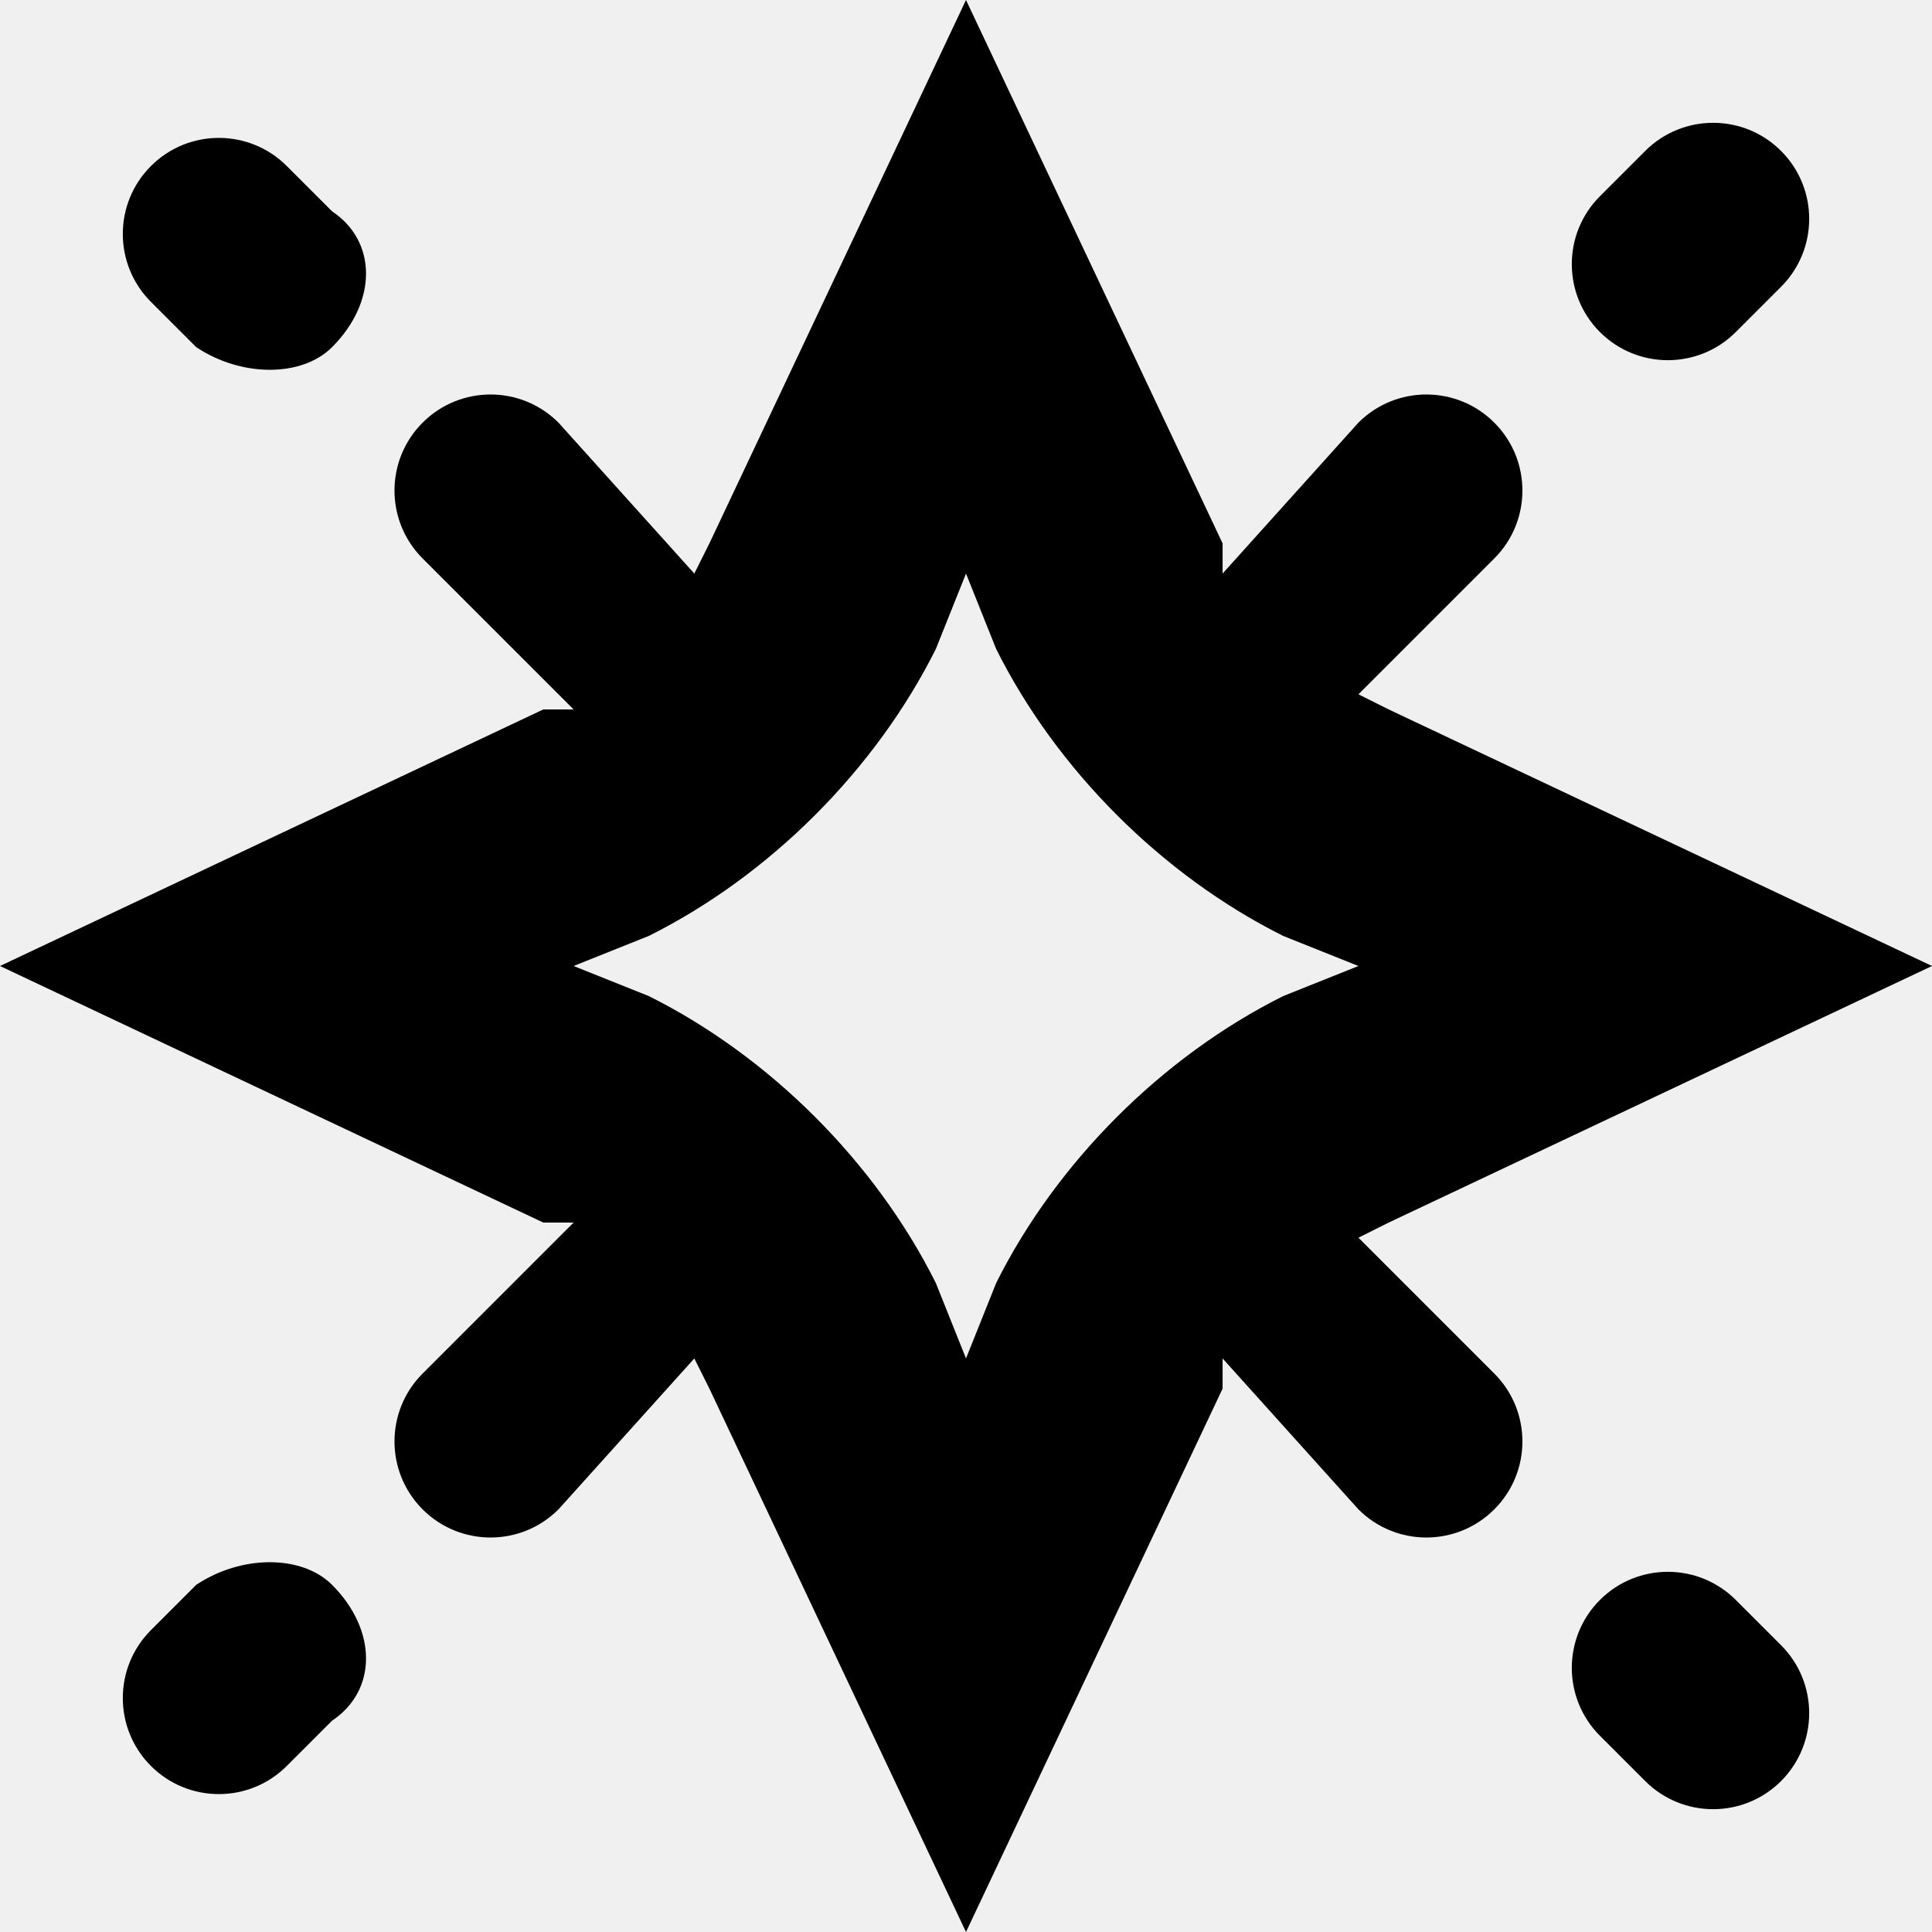
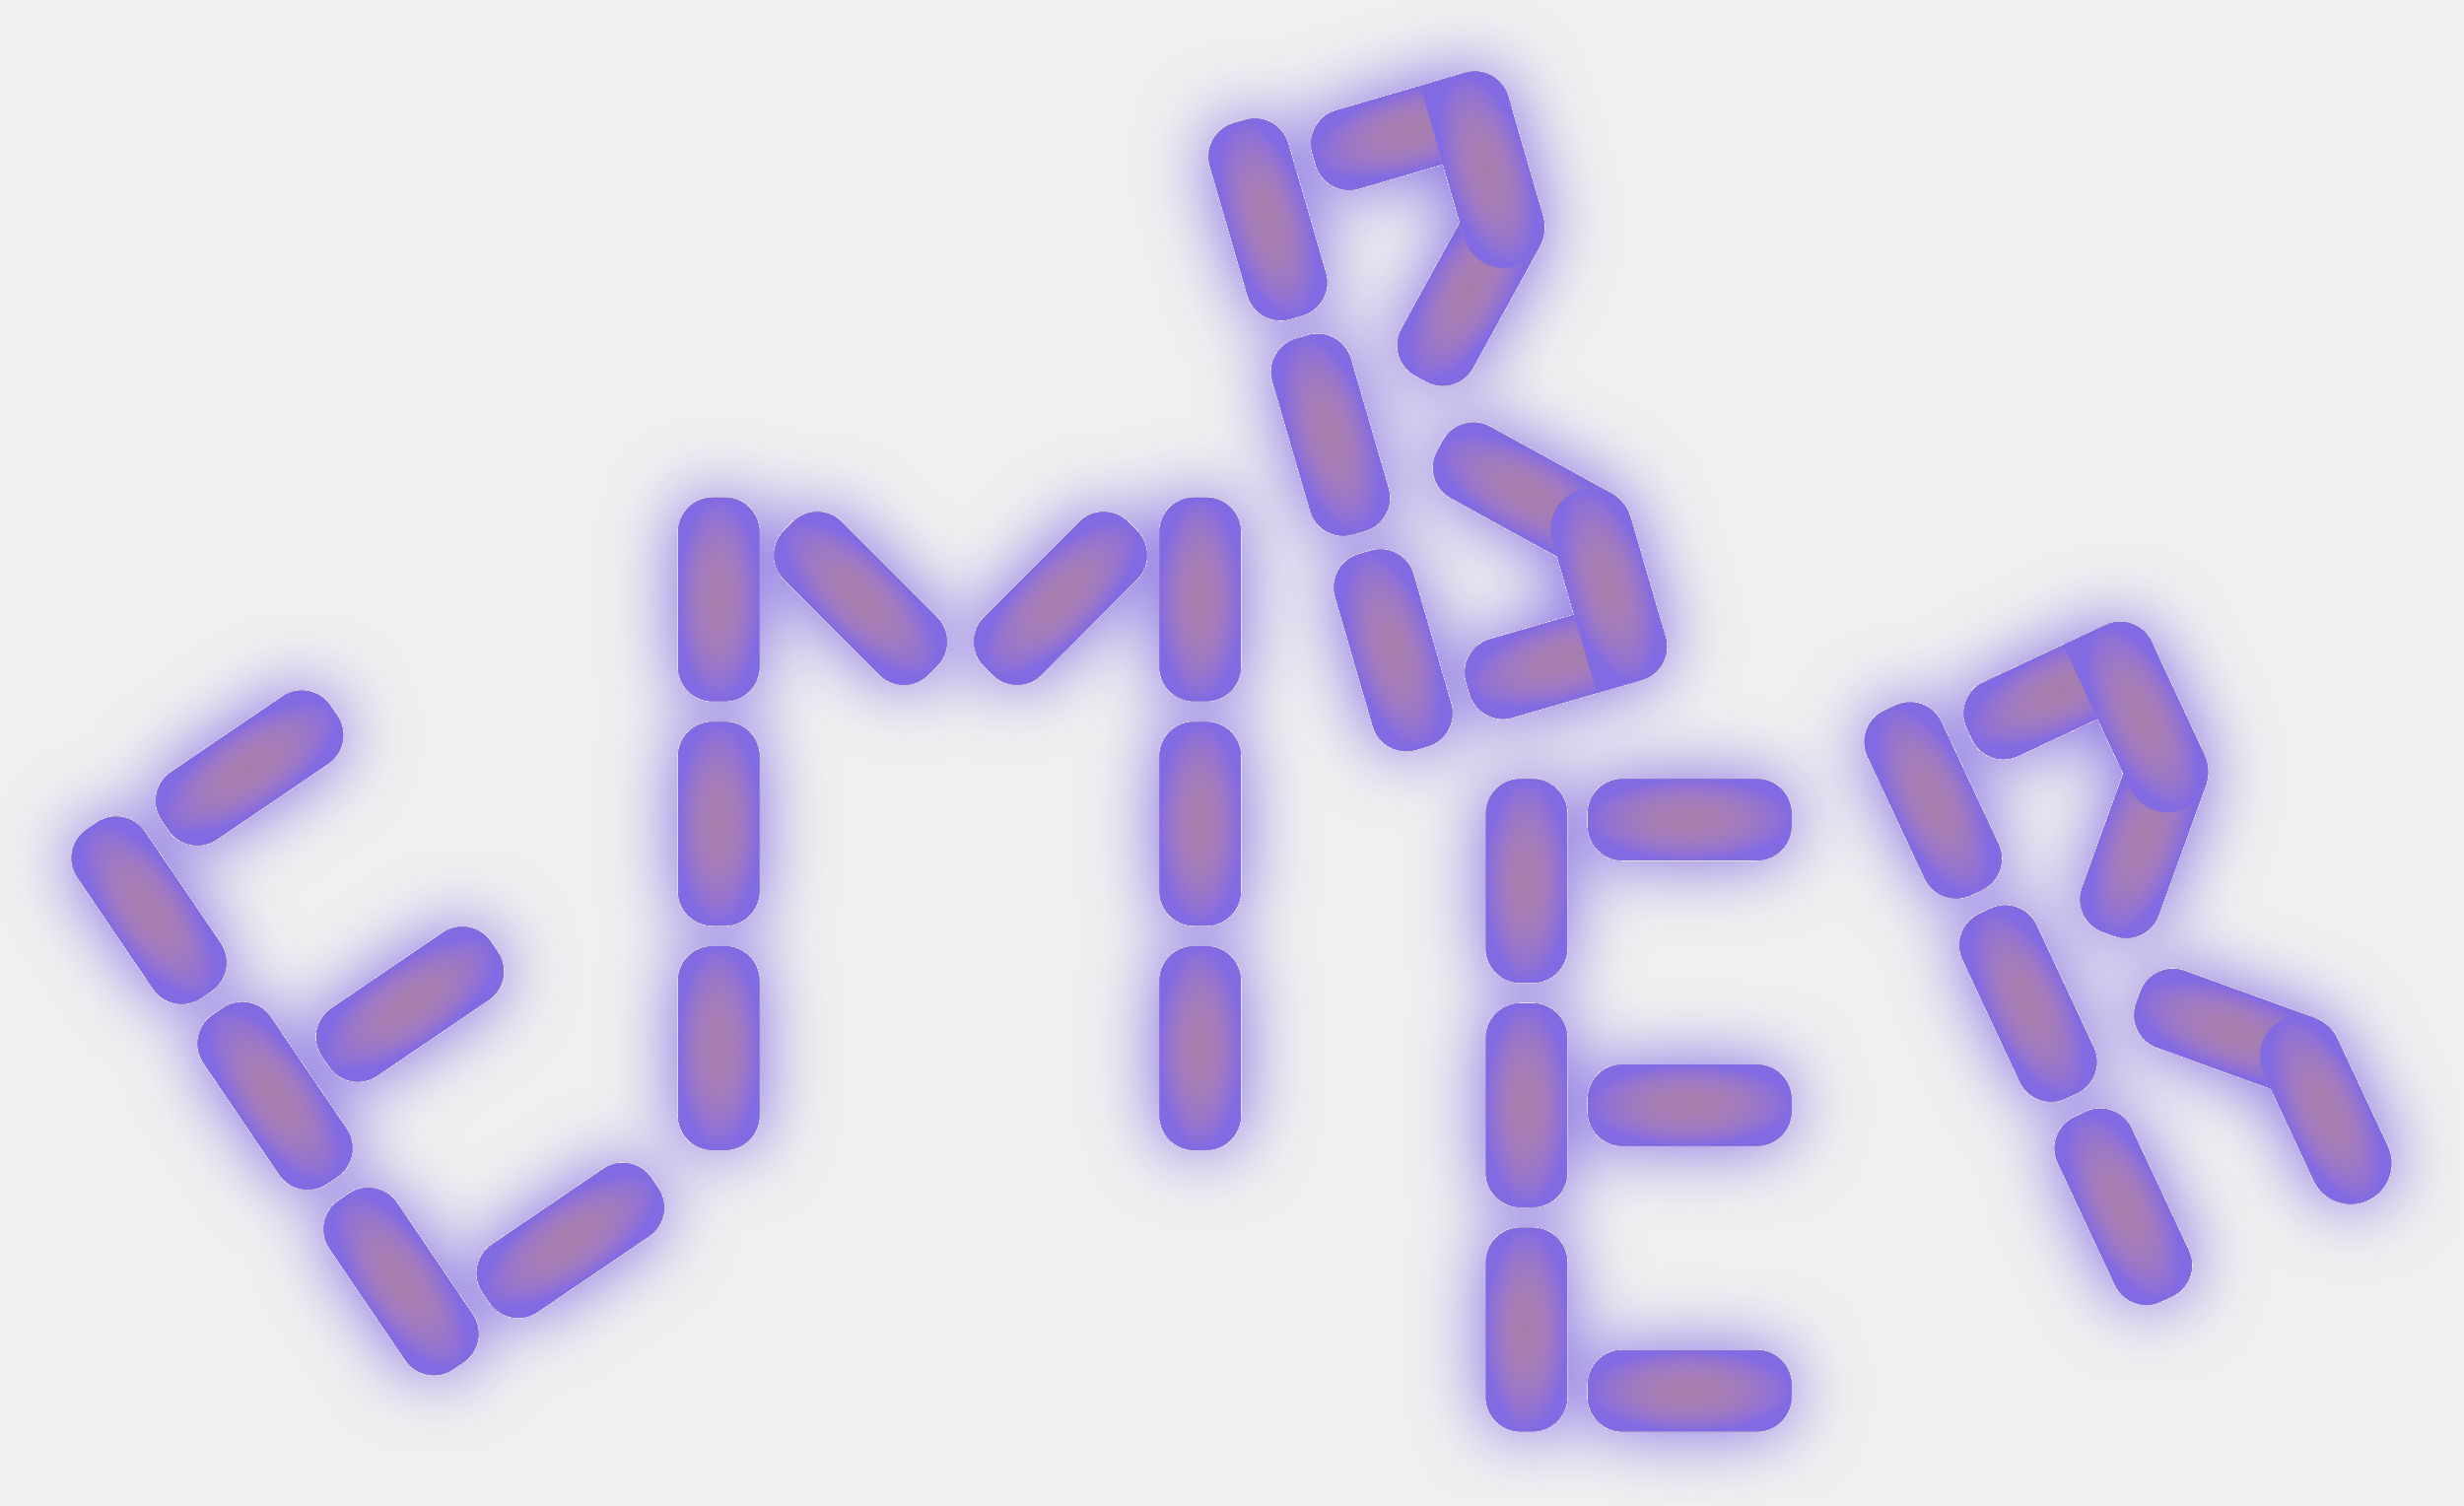
- <svg xmlns="http://www.w3.org/2000/svg" viewBox="0 0 128 128">
-   <path fill-rule="evenodd" d="M81 36 64 0 47 36l-1 2-9-10a6 6 0 0 0-9 9l10 10h-2L0 64l36 17h2L28 91a6 6 0 1 0 9 9l9-10 1 2 17 36 17-36v-2l9 10a6 6 0 1 0 9-9l-9-9 2-1 36-17-36-17-2-1 9-9a6 6 0 1 0-9-9l-9 10v-2Zm-17 2-2 5c-4 8-11 15-19 19l-5 2 5 2c8 4 15 11 19 19l2 5 2-5c4-8 11-15 19-19l5-2-5-2c-8-4-15-11-19-19l-2-5Z" clip-rule="evenodd" />
-   <path d="M118 19a6 6 0 0 0-9-9l-3 3a6 6 0 1 0 9 9l3-3Zm-96 4c-2 2-6 2-9 0l-3-3a6 6 0 1 1 9-9l3 3c3 2 3 6 0 9Zm0 82c-2-2-6-2-9 0l-3 3a6 6 0 1 0 9 9l3-3c3-2 3-6 0-9Zm96 4a6 6 0 0 1-9 9l-3-3a6 6 0 1 1 9-9l3 3Z" />
-   <style>path{fill:#000}@media (prefers-color-scheme:dark){path{fill:#fff}}</style>
+ <svg xmlns="http://www.w3.org/2000/svg" width="604" height="369" viewBox="0 0 604 369" fill="none">
+   <g filter="url(#filter0_d_795_19)">
+     <rect x="14.193" y="208.069" width="20" height="50" rx="8.5" transform="rotate(-34.186 14.1934 208.069)" fill="#A47DAB" />
+     <rect x="14.193" y="208.069" width="20" height="50" rx="8.5" transform="rotate(-34.186 14.1934 208.069)" fill="url(#paint0_radial_795_19)" />
+     <rect x="45.098" y="253.566" width="20" height="50" rx="8.5" transform="rotate(-34.186 45.0977 253.566)" fill="#A47DAB" />
+     <rect x="45.098" y="253.566" width="20" height="50" rx="8.5" transform="rotate(-34.186 45.0977 253.566)" fill="url(#paint1_radial_795_19)" />
+     <rect x="76.001" y="299.063" width="20" height="50" rx="8.5" transform="rotate(-34.186 76.001 299.063)" fill="#A47DAB" />
+     <rect x="76.001" y="299.063" width="20" height="50" rx="8.5" transform="rotate(-34.186 76.001 299.063)" fill="url(#paint2_radial_795_19)" />
+     <rect x="124.775" y="326.377" width="20" height="50" rx="8.5" transform="rotate(-124.186 124.775 326.377)" fill="#A47DAB" />
+     <rect x="124.775" y="326.377" width="20" height="50" rx="8.5" transform="rotate(-124.186 124.775 326.377)" fill="url(#paint3_radial_795_19)" />
+     <rect x="85.443" y="268.472" width="20" height="50" rx="8.5" transform="rotate(-124.186 85.4434 268.472)" fill="#A47DAB" />
+     <rect x="85.443" y="268.472" width="20" height="50" rx="8.5" transform="rotate(-124.186 85.4434 268.472)" fill="url(#paint4_radial_795_19)" />
+     <rect x="46.111" y="210.567" width="20" height="50" rx="8.5" transform="rotate(-124.186 46.1113 210.567)" fill="#A47DAB" />
+     <rect x="46.111" y="210.567" width="20" height="50" rx="8.5" transform="rotate(-124.186 46.1113 210.567)" fill="url(#paint5_radial_795_19)" />
+     <rect x="284.193" y="231.928" width="20" height="50" rx="8.5" fill="#A47DAB" />
+     <rect x="284.193" y="231.928" width="20" height="50" rx="8.5" fill="url(#paint6_radial_795_19)" />
+     <rect x="284.193" y="176.928" width="20" height="50" rx="8.5" fill="#A47DAB" />
+     <rect x="284.193" y="176.928" width="20" height="50" rx="8.5" fill="url(#paint7_radial_795_19)" />
+     <rect x="284.193" y="121.928" width="20" height="50" rx="8.5" fill="#A47DAB" />
+     <rect x="284.193" y="121.928" width="20" height="50" rx="8.5" fill="url(#paint8_radial_795_19)" />
+     <rect x="186.193" y="136.07" width="20" height="50" rx="8.5" transform="rotate(-45 186.193 136.07)" fill="#A47DAB" />
+     <rect x="186.193" y="136.07" width="20" height="50" rx="8.5" transform="rotate(-45 186.193 136.07)" fill="url(#paint9_radial_795_19)" />
+     <rect width="20" height="50" rx="8.5" transform="matrix(0.707107 0.707107 0.707107 -0.707107 235.193 157.283)" fill="#A47DAB" />
+     <rect width="20" height="50" rx="8.5" transform="matrix(0.707107 0.707107 0.707107 -0.707107 235.193 157.283)" fill="url(#paint10_radial_795_19)" />
+     <rect x="166.193" y="231.928" width="20" height="50" rx="8.5" fill="#A47DAB" />
+     <rect x="166.193" y="231.928" width="20" height="50" rx="8.5" fill="url(#paint11_radial_795_19)" />
+     <rect x="166.193" y="176.928" width="20" height="50" rx="8.5" fill="#A47DAB" />
+     <rect x="166.193" y="176.928" width="20" height="50" rx="8.5" fill="url(#paint12_radial_795_19)" />
+     <rect x="166.193" y="121.928" width="20" height="50" rx="8.5" fill="#A47DAB" />
+     <rect x="166.193" y="121.928" width="20" height="50" rx="8.5" fill="url(#paint13_radial_795_19)" />
+     <rect x="348.216" y="118.03" width="20" height="50" rx="8.5" transform="rotate(-61.2218 348.216 118.03)" fill="#A47DAB" />
+     <rect x="348.216" y="118.03" width="20" height="50" rx="8.5" transform="rotate(-61.2218 348.216 118.03)" fill="url(#paint14_radial_795_19)" />
+     <rect x="362.616" y="178.263" width="20" height="50" rx="8.5" transform="rotate(-106.222 362.616 178.263)" fill="#A47DAB" />
+     <rect x="362.616" y="178.263" width="20" height="50" rx="8.5" transform="rotate(-106.222 362.616 178.263)" fill="url(#paint15_radial_795_19)" />
+     <path d="M380.527 132.435C378.984 127.132 382.032 121.582 387.335 120.039V120.039C392.638 118.497 398.188 121.545 399.731 126.848L408.251 156.133C409.562 160.641 406.972 165.358 402.464 166.67L391.422 169.882L380.527 132.435Z" fill="#A47DAB" />
+     <path d="M380.527 132.435C378.984 127.132 382.032 121.582 387.335 120.039V120.039C392.638 118.497 398.188 121.545 399.731 126.848L408.251 156.133C409.562 160.641 406.972 165.358 402.464 166.67L391.422 169.882L380.527 132.435Z" fill="url(#paint16_radial_795_19)" />
+     <rect width="20" height="50" rx="8.5" transform="matrix(0.87649 0.481421 0.481421 -0.87649 339.477 87.9912)" fill="#A47DAB" />
+     <rect width="20" height="50" rx="8.5" transform="matrix(0.87649 0.481421 0.481421 -0.87649 339.477 87.9912)" fill="url(#paint17_radial_795_19)" />
+     <rect width="20" height="50" rx="8.5" transform="matrix(0.279356 0.960188 0.960188 -0.279356 319.315 29.4341)" fill="#A47DAB" />
+     <rect width="20" height="50" rx="8.5" transform="matrix(0.279356 0.960188 0.960188 -0.279356 319.315 29.4341)" fill="url(#paint18_radial_795_19)" />
+     <path d="M359.016 58.501C360.559 63.804 366.108 66.852 371.411 65.309V65.309C376.714 63.766 379.763 58.217 378.22 52.913L369.699 23.628C368.388 19.12 363.671 16.529 359.163 17.841L348.121 21.053L359.016 58.501Z" fill="#A47DAB" />
+     <path d="M359.016 58.501C360.559 63.804 366.108 66.852 371.411 65.309V65.309C376.714 63.766 379.763 58.217 378.22 52.913L369.699 23.628C368.388 19.12 363.671 16.529 359.163 17.841L348.121 21.053L359.016 58.501Z" fill="url(#paint19_radial_795_19)" />
+     <rect x="324.923" y="138.198" width="20" height="50" rx="8.5" transform="rotate(-16.2218 324.923 138.198)" fill="#A47DAB" />
+     <rect x="324.923" y="138.198" width="20" height="50" rx="8.5" transform="rotate(-16.2218 324.923 138.198)" fill="url(#paint20_radial_795_19)" />
+     <rect x="309.558" y="85.388" width="20" height="50" rx="8.5" transform="rotate(-16.2218 309.558 85.3877)" fill="#A47DAB" />
+     <rect x="309.558" y="85.388" width="20" height="50" rx="8.5" transform="rotate(-16.2218 309.558 85.3877)" fill="url(#paint21_radial_795_19)" />
+     <rect x="294.193" y="32.577" width="20" height="50" rx="8.5" transform="rotate(-16.2218 294.193 32.5771)" fill="#A47DAB" />
+     <rect x="294.193" y="32.577" width="20" height="50" rx="8.5" transform="rotate(-16.2218 294.193 32.5771)" fill="url(#paint22_radial_795_19)" />
+     <rect x="364.193" y="190.928" width="20" height="50" rx="8.5" fill="#A47DAB" />
+     <rect x="364.193" y="190.928" width="20" height="50" rx="8.5" fill="url(#paint23_radial_795_19)" />
+     <rect x="364.193" y="245.928" width="20" height="50" rx="8.5" fill="#A47DAB" />
+     <rect x="364.193" y="245.928" width="20" height="50" rx="8.5" fill="url(#paint24_radial_795_19)" />
+     <rect x="364.193" y="300.928" width="20" height="50" rx="8.5" fill="#A47DAB" />
+     <rect x="364.193" y="300.928" width="20" height="50" rx="8.5" fill="url(#paint25_radial_795_19)" />
+     <rect x="389.193" y="350.928" width="20" height="50" rx="8.5" transform="rotate(-90 389.193 350.928)" fill="#A47DAB" />
+     <rect x="389.193" y="350.928" width="20" height="50" rx="8.5" transform="rotate(-90 389.193 350.928)" fill="url(#paint26_radial_795_19)" />
+     <rect x="389.193" y="280.928" width="20" height="50" rx="8.5" transform="rotate(-90 389.193 280.928)" fill="#A47DAB" />
+     <rect x="389.193" y="280.928" width="20" height="50" rx="8.5" transform="rotate(-90 389.193 280.928)" fill="url(#paint27_radial_795_19)" />
+     <rect x="389.193" y="210.928" width="20" height="50" rx="8.5" transform="rotate(-90 389.193 210.928)" fill="#A47DAB" />
+     <rect x="389.193" y="210.928" width="20" height="50" rx="8.5" transform="rotate(-90 389.193 210.928)" fill="url(#paint28_radial_795_19)" />
+     <rect x="520.736" y="253.893" width="20" height="50" rx="8.5" transform="rotate(-70.0841 520.736 253.893)" fill="#A47DAB" />
+     <rect x="520.736" y="253.893" width="20" height="50" rx="8.5" transform="rotate(-70.0841 520.736 253.893)" fill="url(#paint29_radial_795_19)" />
+     <path d="M554.88 263.148C552.539 258.146 554.696 252.193 559.697 249.851V249.851C564.699 247.51 570.652 249.667 572.994 254.669L585.288 280.934C587.63 285.936 585.473 291.889 580.471 294.23V294.23C575.469 296.571 569.516 294.415 567.175 289.413L554.88 263.148Z" fill="#A47DAB" />
+     <path d="M554.88 263.148C552.539 258.146 554.696 252.193 559.697 249.851V249.851C564.699 247.51 570.652 249.667 572.994 254.669L585.288 280.934C587.63 285.936 585.473 291.889 580.471 294.23V294.23C575.469 296.571 569.516 294.415 567.175 289.413L554.88 263.148Z" fill="url(#paint30_radial_795_19)" />
+     <rect width="20" height="50" rx="8.5" transform="matrix(0.940194 0.34064 0.34064 -0.940194 507.473 225.559)" fill="#A47DAB" />
+     <rect width="20" height="50" rx="8.5" transform="matrix(0.940194 0.34064 0.34064 -0.940194 507.473 225.559)" fill="url(#paint31_radial_795_19)" />
+     <rect width="20" height="50" rx="8.5" transform="matrix(0.423949 0.905686 0.905686 -0.423949 478.531 170.807)" fill="#A47DAB" />
+     <rect width="20" height="50" rx="8.5" transform="matrix(0.423949 0.905686 0.905686 -0.423949 478.531 170.807)" fill="url(#paint32_radial_795_19)" />
+     <path d="M522.236 193.41C524.578 198.412 530.53 200.569 535.532 198.227V198.227C540.534 195.886 542.691 189.933 540.35 184.931L527.419 157.308C525.429 153.056 520.369 151.223 516.117 153.213L505.702 158.088L522.236 193.41Z" fill="#A47DAB" />
+     <path d="M522.236 193.41C524.578 198.412 530.53 200.569 535.532 198.227V198.227C540.534 195.886 542.691 189.933 540.35 184.931L527.419 157.308C525.429 153.056 520.369 151.223 516.117 153.213L505.702 158.088L522.236 193.41Z" fill="url(#paint33_radial_795_19)" />
+     <rect x="500.828" y="277.408" width="20" height="50" rx="8.5" transform="rotate(-25.0841 500.828 277.408)" fill="#A47DAB" />
+     <rect x="500.828" y="277.408" width="20" height="50" rx="8.5" transform="rotate(-25.0841 500.828 277.408)" fill="url(#paint34_radial_795_19)" />
+     <rect x="477.511" y="227.596" width="20" height="50" rx="8.5" transform="rotate(-25.0841 477.511 227.596)" fill="#A47DAB" />
+     <rect x="477.511" y="227.596" width="20" height="50" rx="8.5" transform="rotate(-25.0841 477.511 227.596)" fill="url(#paint35_radial_795_19)" />
+     <rect x="454.193" y="177.783" width="20" height="50" rx="8.5" transform="rotate(-25.0841 454.193 177.783)" fill="#A47DAB" />
+     <rect x="454.193" y="177.783" width="20" height="50" rx="8.5" transform="rotate(-25.0841 454.193 177.783)" fill="url(#paint36_radial_795_19)" />
+   </g>
+   <defs>
+     <filter id="filter0_d_795_19" x="0" y="0" width="603.734" height="368.428" filterUnits="userSpaceOnUse" color-interpolation-filters="sRGB">
+       <feFlood flood-opacity="0" result="BackgroundImageFix" />
+       <feColorMatrix in="SourceAlpha" type="matrix" values="0 0 0 0 0 0 0 0 0 0 0 0 0 0 0 0 0 0 127 0" result="hardAlpha" />
+       <feOffset />
+       <feGaussianBlur stdDeviation="8.75" />
+       <feComposite in2="hardAlpha" operator="out" />
+       <feColorMatrix type="matrix" values="0 0 0 0 0.51 0 0 0 0 0.416 0 0 0 0 0.89 0 0 0 1 0" />
+       <feBlend mode="normal" in2="BackgroundImageFix" result="effect1_dropShadow_795_19" />
+       <feBlend mode="normal" in="SourceGraphic" in2="effect1_dropShadow_795_19" result="shape" />
+     </filter>
+     <radialGradient id="paint0_radial_795_19" cx="0" cy="0" r="1" gradientUnits="userSpaceOnUse" gradientTransform="translate(24.1934 233.069) rotate(90) scale(25 10)">
+       <stop stop-color="#BD86BE" stop-opacity="0" />
+       <stop offset="1" stop-color="#826AE3" />
+     </radialGradient>
+     <radialGradient id="paint1_radial_795_19" cx="0" cy="0" r="1" gradientUnits="userSpaceOnUse" gradientTransform="translate(55.0977 278.566) rotate(90) scale(25 10)">
+       <stop stop-color="#BD86BE" stop-opacity="0" />
+       <stop offset="1" stop-color="#826AE3" />
+     </radialGradient>
+     <radialGradient id="paint2_radial_795_19" cx="0" cy="0" r="1" gradientUnits="userSpaceOnUse" gradientTransform="translate(86.001 324.063) rotate(90) scale(25 10)">
+       <stop stop-color="#BD86BE" stop-opacity="0" />
+       <stop offset="1" stop-color="#826AE3" />
+     </radialGradient>
+     <radialGradient id="paint3_radial_795_19" cx="0" cy="0" r="1" gradientUnits="userSpaceOnUse" gradientTransform="translate(134.775 351.377) rotate(90) scale(25 10)">
+       <stop stop-color="#BD86BE" stop-opacity="0" />
+       <stop offset="1" stop-color="#826AE3" />
+     </radialGradient>
+     <radialGradient id="paint4_radial_795_19" cx="0" cy="0" r="1" gradientUnits="userSpaceOnUse" gradientTransform="translate(95.4434 293.472) rotate(90) scale(25 10)">
+       <stop stop-color="#BD86BE" stop-opacity="0" />
+       <stop offset="1" stop-color="#826AE3" />
+     </radialGradient>
+     <radialGradient id="paint5_radial_795_19" cx="0" cy="0" r="1" gradientUnits="userSpaceOnUse" gradientTransform="translate(56.1113 235.567) rotate(90) scale(25 10)">
+       <stop stop-color="#BD86BE" stop-opacity="0" />
+       <stop offset="1" stop-color="#826AE3" />
+     </radialGradient>
+     <radialGradient id="paint6_radial_795_19" cx="0" cy="0" r="1" gradientUnits="userSpaceOnUse" gradientTransform="translate(294.193 256.928) rotate(90) scale(25 10)">
+       <stop stop-color="#BD86BE" stop-opacity="0" />
+       <stop offset="1" stop-color="#826AE3" />
+     </radialGradient>
+     <radialGradient id="paint7_radial_795_19" cx="0" cy="0" r="1" gradientUnits="userSpaceOnUse" gradientTransform="translate(294.193 201.928) rotate(90) scale(25 10)">
+       <stop stop-color="#BD86BE" stop-opacity="0" />
+       <stop offset="1" stop-color="#826AE3" />
+     </radialGradient>
+     <radialGradient id="paint8_radial_795_19" cx="0" cy="0" r="1" gradientUnits="userSpaceOnUse" gradientTransform="translate(294.193 146.928) rotate(90) scale(25 10)">
+       <stop stop-color="#BD86BE" stop-opacity="0" />
+       <stop offset="1" stop-color="#826AE3" />
+     </radialGradient>
+     <radialGradient id="paint9_radial_795_19" cx="0" cy="0" r="1" gradientUnits="userSpaceOnUse" gradientTransform="translate(196.193 161.07) rotate(90) scale(25 10)">
+       <stop stop-color="#BD86BE" stop-opacity="0" />
+       <stop offset="1" stop-color="#826AE3" />
+     </radialGradient>
+     <radialGradient id="paint10_radial_795_19" cx="0" cy="0" r="1" gradientUnits="userSpaceOnUse" gradientTransform="translate(10 25) rotate(90) scale(25 10)">
+       <stop stop-color="#BD86BE" stop-opacity="0" />
+       <stop offset="1" stop-color="#826AE3" />
+     </radialGradient>
+     <radialGradient id="paint11_radial_795_19" cx="0" cy="0" r="1" gradientUnits="userSpaceOnUse" gradientTransform="translate(176.193 256.928) rotate(90) scale(25 10)">
+       <stop stop-color="#BD86BE" stop-opacity="0" />
+       <stop offset="1" stop-color="#826AE3" />
+     </radialGradient>
+     <radialGradient id="paint12_radial_795_19" cx="0" cy="0" r="1" gradientUnits="userSpaceOnUse" gradientTransform="translate(176.193 201.928) rotate(90) scale(25 10)">
+       <stop stop-color="#BD86BE" stop-opacity="0" />
+       <stop offset="1" stop-color="#826AE3" />
+     </radialGradient>
+     <radialGradient id="paint13_radial_795_19" cx="0" cy="0" r="1" gradientUnits="userSpaceOnUse" gradientTransform="translate(176.193 146.928) rotate(90) scale(25 10)">
+       <stop stop-color="#BD86BE" stop-opacity="0" />
+       <stop offset="1" stop-color="#826AE3" />
+     </radialGradient>
+     <radialGradient id="paint14_radial_795_19" cx="0" cy="0" r="1" gradientUnits="userSpaceOnUse" gradientTransform="translate(358.216 143.03) rotate(90) scale(25 10)">
+       <stop stop-color="#BD86BE" stop-opacity="0" />
+       <stop offset="1" stop-color="#826AE3" />
+     </radialGradient>
+     <radialGradient id="paint15_radial_795_19" cx="0" cy="0" r="1" gradientUnits="userSpaceOnUse" gradientTransform="translate(372.616 203.263) rotate(90) scale(25 10)">
+       <stop stop-color="#BD86BE" stop-opacity="0" />
+       <stop offset="1" stop-color="#826AE3" />
+     </radialGradient>
+     <radialGradient id="paint16_radial_795_19" cx="0" cy="0" r="1" gradientUnits="userSpaceOnUse" gradientTransform="translate(394.179 143.564) rotate(73.7782) scale(24.5 10)">
+       <stop stop-color="#BD86BE" stop-opacity="0" />
+       <stop offset="1" stop-color="#826AE3" />
+     </radialGradient>
+     <radialGradient id="paint17_radial_795_19" cx="0" cy="0" r="1" gradientUnits="userSpaceOnUse" gradientTransform="translate(10 25) rotate(90) scale(25 10)">
+       <stop stop-color="#BD86BE" stop-opacity="0" />
+       <stop offset="1" stop-color="#826AE3" />
+     </radialGradient>
+     <radialGradient id="paint18_radial_795_19" cx="0" cy="0" r="1" gradientUnits="userSpaceOnUse" gradientTransform="translate(10 25) rotate(90) scale(25 10)">
+       <stop stop-color="#BD86BE" stop-opacity="0" />
+       <stop offset="1" stop-color="#826AE3" />
+     </radialGradient>
+     <radialGradient id="paint19_radial_795_19" cx="0" cy="0" r="1" gradientUnits="userSpaceOnUse" gradientTransform="translate(364.567 41.7844) rotate(-106.222) scale(24.5 10)">
+       <stop stop-color="#BD86BE" stop-opacity="0" />
+       <stop offset="1" stop-color="#826AE3" />
+     </radialGradient>
+     <radialGradient id="paint20_radial_795_19" cx="0" cy="0" r="1" gradientUnits="userSpaceOnUse" gradientTransform="translate(334.923 163.198) rotate(90) scale(25 10)">
+       <stop stop-color="#BD86BE" stop-opacity="0" />
+       <stop offset="1" stop-color="#826AE3" />
+     </radialGradient>
+     <radialGradient id="paint21_radial_795_19" cx="0" cy="0" r="1" gradientUnits="userSpaceOnUse" gradientTransform="translate(319.558 110.388) rotate(90) scale(25 10)">
+       <stop stop-color="#BD86BE" stop-opacity="0" />
+       <stop offset="1" stop-color="#826AE3" />
+     </radialGradient>
+     <radialGradient id="paint22_radial_795_19" cx="0" cy="0" r="1" gradientUnits="userSpaceOnUse" gradientTransform="translate(304.193 57.5771) rotate(90) scale(25 10)">
+       <stop stop-color="#BD86BE" stop-opacity="0" />
+       <stop offset="1" stop-color="#826AE3" />
+     </radialGradient>
+     <radialGradient id="paint23_radial_795_19" cx="0" cy="0" r="1" gradientUnits="userSpaceOnUse" gradientTransform="translate(374.193 215.928) rotate(90) scale(25 10)">
+       <stop stop-color="#BD86BE" stop-opacity="0" />
+       <stop offset="1" stop-color="#826AE3" />
+     </radialGradient>
+     <radialGradient id="paint24_radial_795_19" cx="0" cy="0" r="1" gradientUnits="userSpaceOnUse" gradientTransform="translate(374.193 270.928) rotate(90) scale(25 10)">
+       <stop stop-color="#BD86BE" stop-opacity="0" />
+       <stop offset="1" stop-color="#826AE3" />
+     </radialGradient>
+     <radialGradient id="paint25_radial_795_19" cx="0" cy="0" r="1" gradientUnits="userSpaceOnUse" gradientTransform="translate(374.193 325.928) rotate(90) scale(25 10)">
+       <stop stop-color="#BD86BE" stop-opacity="0" />
+       <stop offset="1" stop-color="#826AE3" />
+     </radialGradient>
+     <radialGradient id="paint26_radial_795_19" cx="0" cy="0" r="1" gradientUnits="userSpaceOnUse" gradientTransform="translate(399.193 375.928) rotate(90) scale(25 10)">
+       <stop stop-color="#BD86BE" stop-opacity="0" />
+       <stop offset="1" stop-color="#826AE3" />
+     </radialGradient>
+     <radialGradient id="paint27_radial_795_19" cx="0" cy="0" r="1" gradientUnits="userSpaceOnUse" gradientTransform="translate(399.193 305.928) rotate(90) scale(25 10)">
+       <stop stop-color="#BD86BE" stop-opacity="0" />
+       <stop offset="1" stop-color="#826AE3" />
+     </radialGradient>
+     <radialGradient id="paint28_radial_795_19" cx="0" cy="0" r="1" gradientUnits="userSpaceOnUse" gradientTransform="translate(399.193 235.928) rotate(90) scale(25 10)">
+       <stop stop-color="#BD86BE" stop-opacity="0" />
+       <stop offset="1" stop-color="#826AE3" />
+     </radialGradient>
+     <radialGradient id="paint29_radial_795_19" cx="0" cy="0" r="1" gradientUnits="userSpaceOnUse" gradientTransform="translate(530.736 278.893) rotate(90) scale(25 10)">
+       <stop stop-color="#BD86BE" stop-opacity="0" />
+       <stop offset="1" stop-color="#826AE3" />
+     </radialGradient>
+     <radialGradient id="paint30_radial_795_19" cx="0" cy="0" r="1" gradientUnits="userSpaceOnUse" gradientTransform="translate(570.084 272.041) rotate(64.9159) scale(24.5 10)">
+       <stop stop-color="#BD86BE" stop-opacity="0" />
+       <stop offset="1" stop-color="#826AE3" />
+     </radialGradient>
+     <radialGradient id="paint31_radial_795_19" cx="0" cy="0" r="1" gradientUnits="userSpaceOnUse" gradientTransform="translate(10 25) rotate(90) scale(25 10)">
+       <stop stop-color="#BD86BE" stop-opacity="0" />
+       <stop offset="1" stop-color="#826AE3" />
+     </radialGradient>
+     <radialGradient id="paint32_radial_795_19" cx="0" cy="0" r="1" gradientUnits="userSpaceOnUse" gradientTransform="translate(10 25) rotate(90) scale(25 10)">
+       <stop stop-color="#BD86BE" stop-opacity="0" />
+       <stop offset="1" stop-color="#826AE3" />
+     </radialGradient>
+     <radialGradient id="paint33_radial_795_19" cx="0" cy="0" r="1" gradientUnits="userSpaceOnUse" gradientTransform="translate(525.146 176.038) rotate(-115.084) scale(24.5 10)">
+       <stop stop-color="#BD86BE" stop-opacity="0" />
+       <stop offset="1" stop-color="#826AE3" />
+     </radialGradient>
+     <radialGradient id="paint34_radial_795_19" cx="0" cy="0" r="1" gradientUnits="userSpaceOnUse" gradientTransform="translate(510.828 302.408) rotate(90) scale(25 10)">
+       <stop stop-color="#BD86BE" stop-opacity="0" />
+       <stop offset="1" stop-color="#826AE3" />
+     </radialGradient>
+     <radialGradient id="paint35_radial_795_19" cx="0" cy="0" r="1" gradientUnits="userSpaceOnUse" gradientTransform="translate(487.511 252.596) rotate(90) scale(25 10)">
+       <stop stop-color="#BD86BE" stop-opacity="0" />
+       <stop offset="1" stop-color="#826AE3" />
+     </radialGradient>
+     <radialGradient id="paint36_radial_795_19" cx="0" cy="0" r="1" gradientUnits="userSpaceOnUse" gradientTransform="translate(464.193 202.783) rotate(90) scale(25 10)">
+       <stop stop-color="#BD86BE" stop-opacity="0" />
+       <stop offset="1" stop-color="#826AE3" />
+     </radialGradient>
+   </defs>
</svg>
